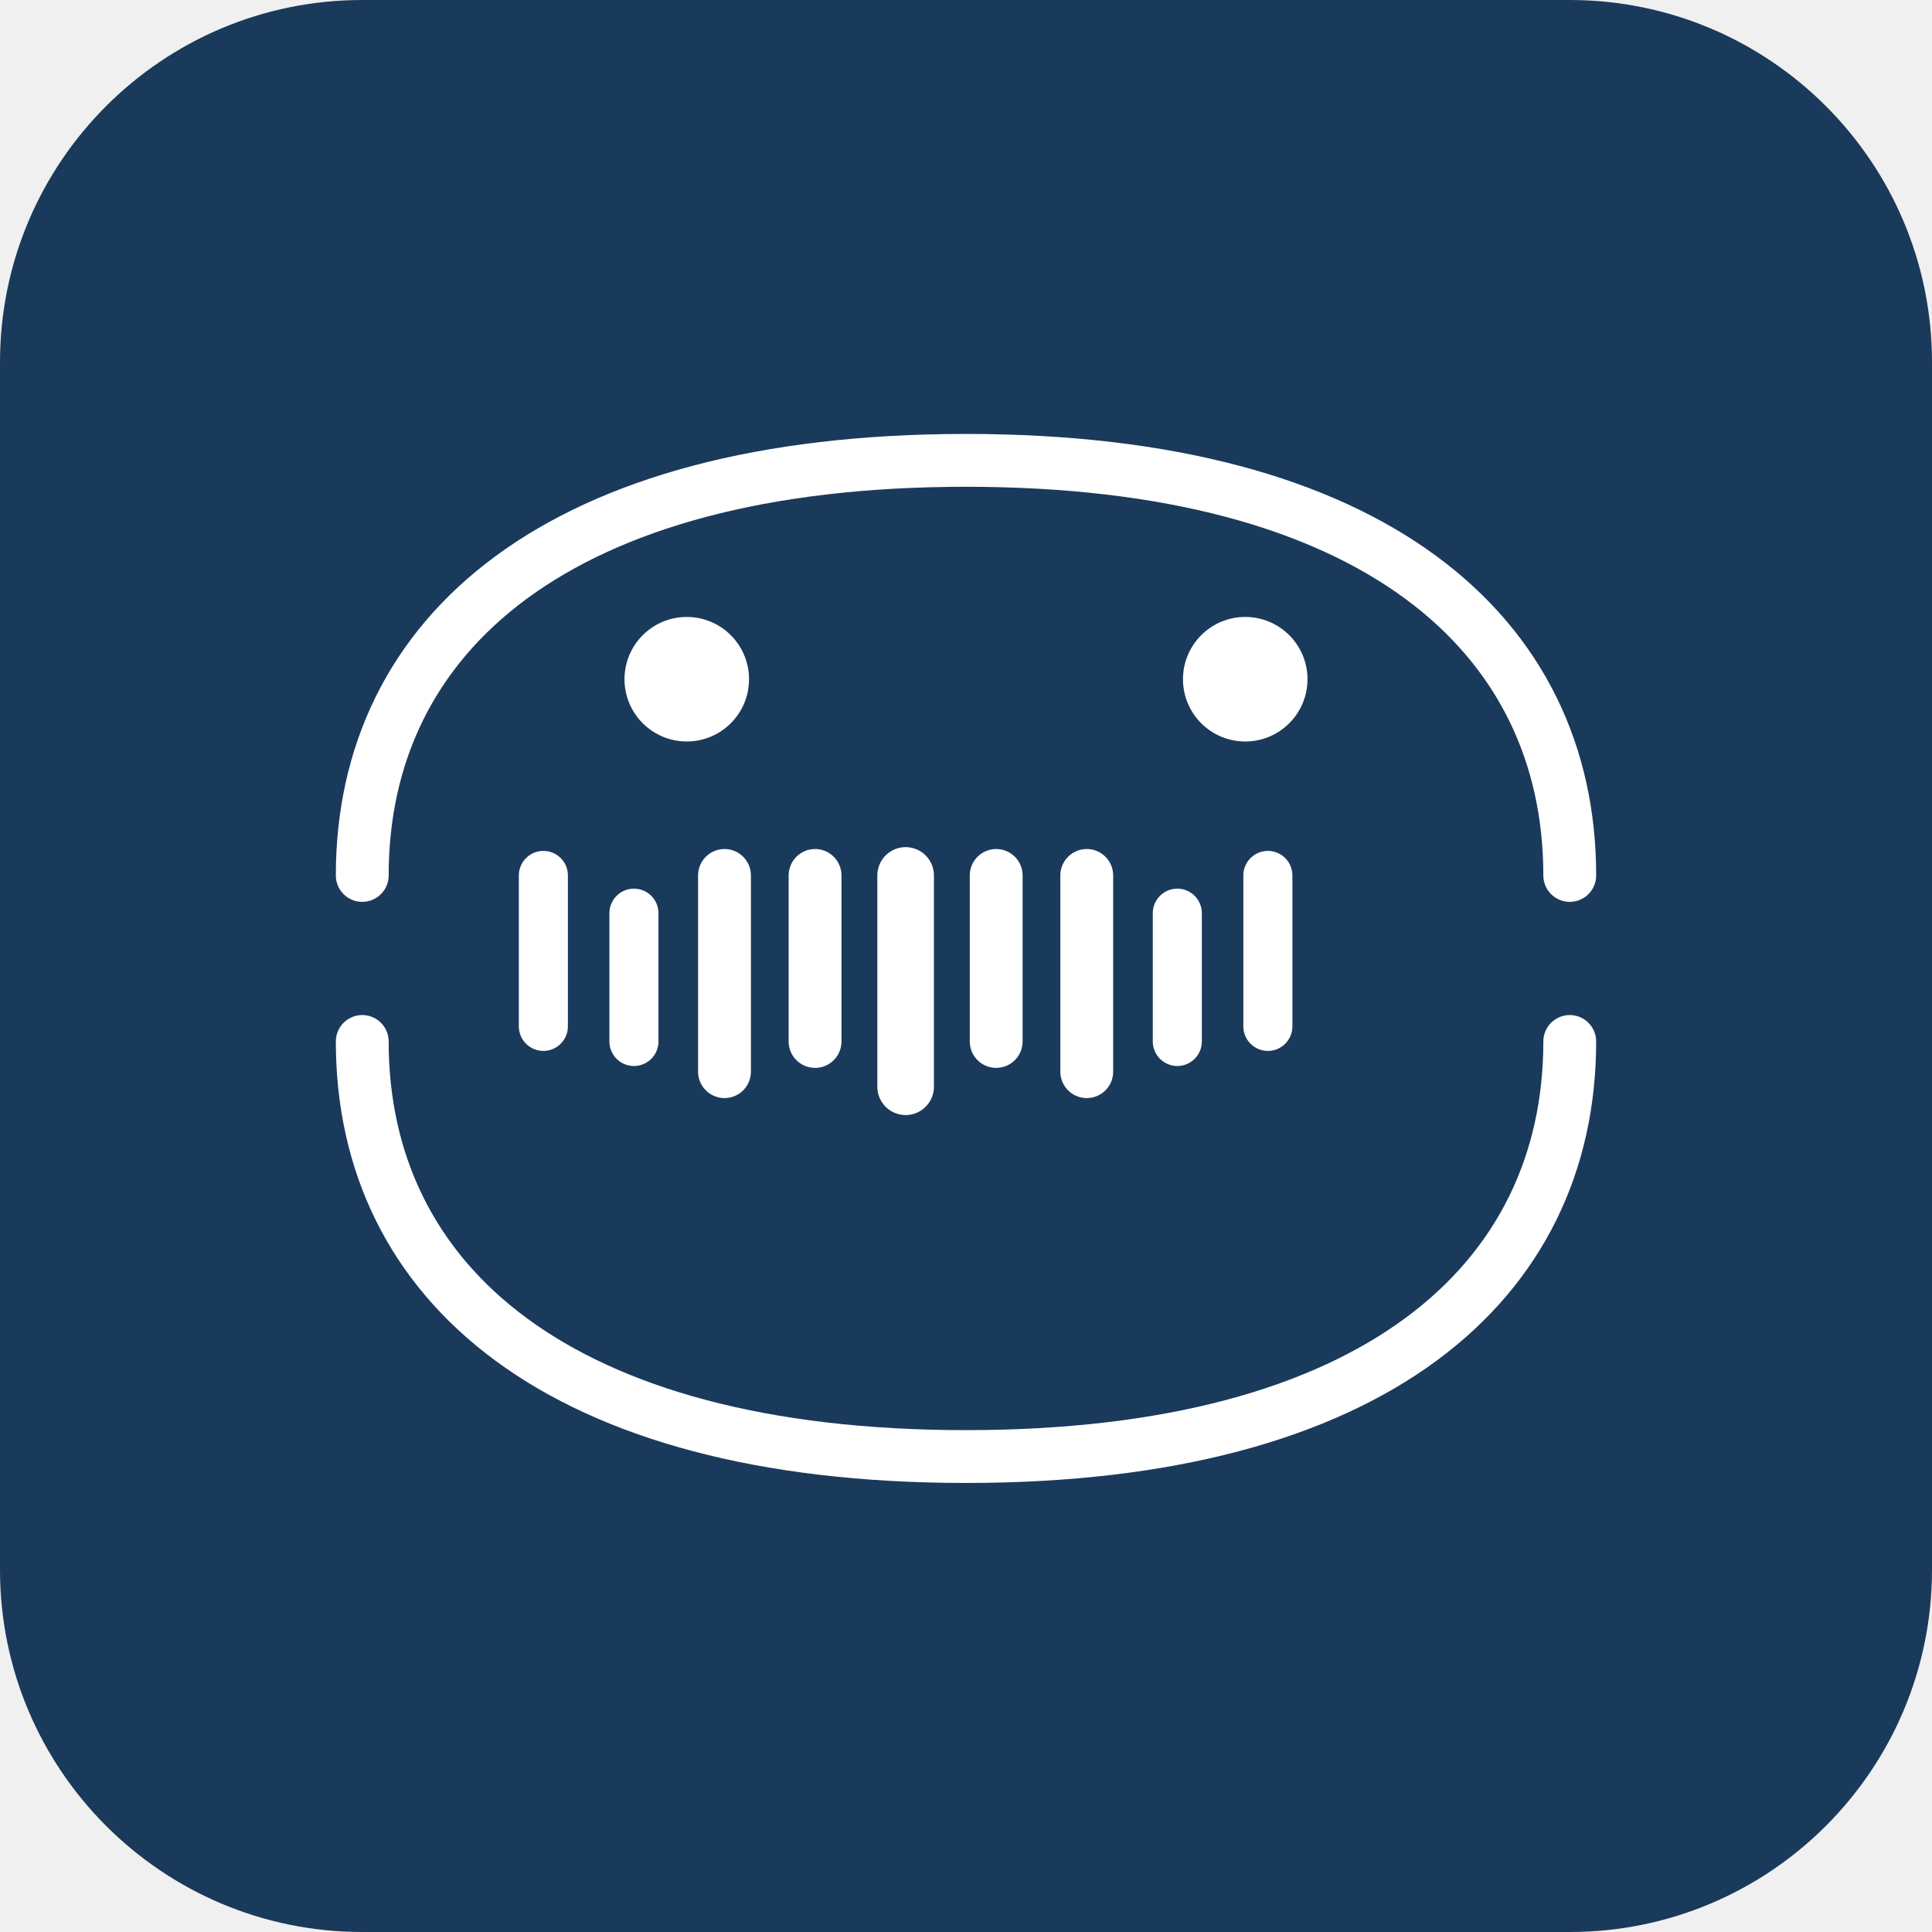
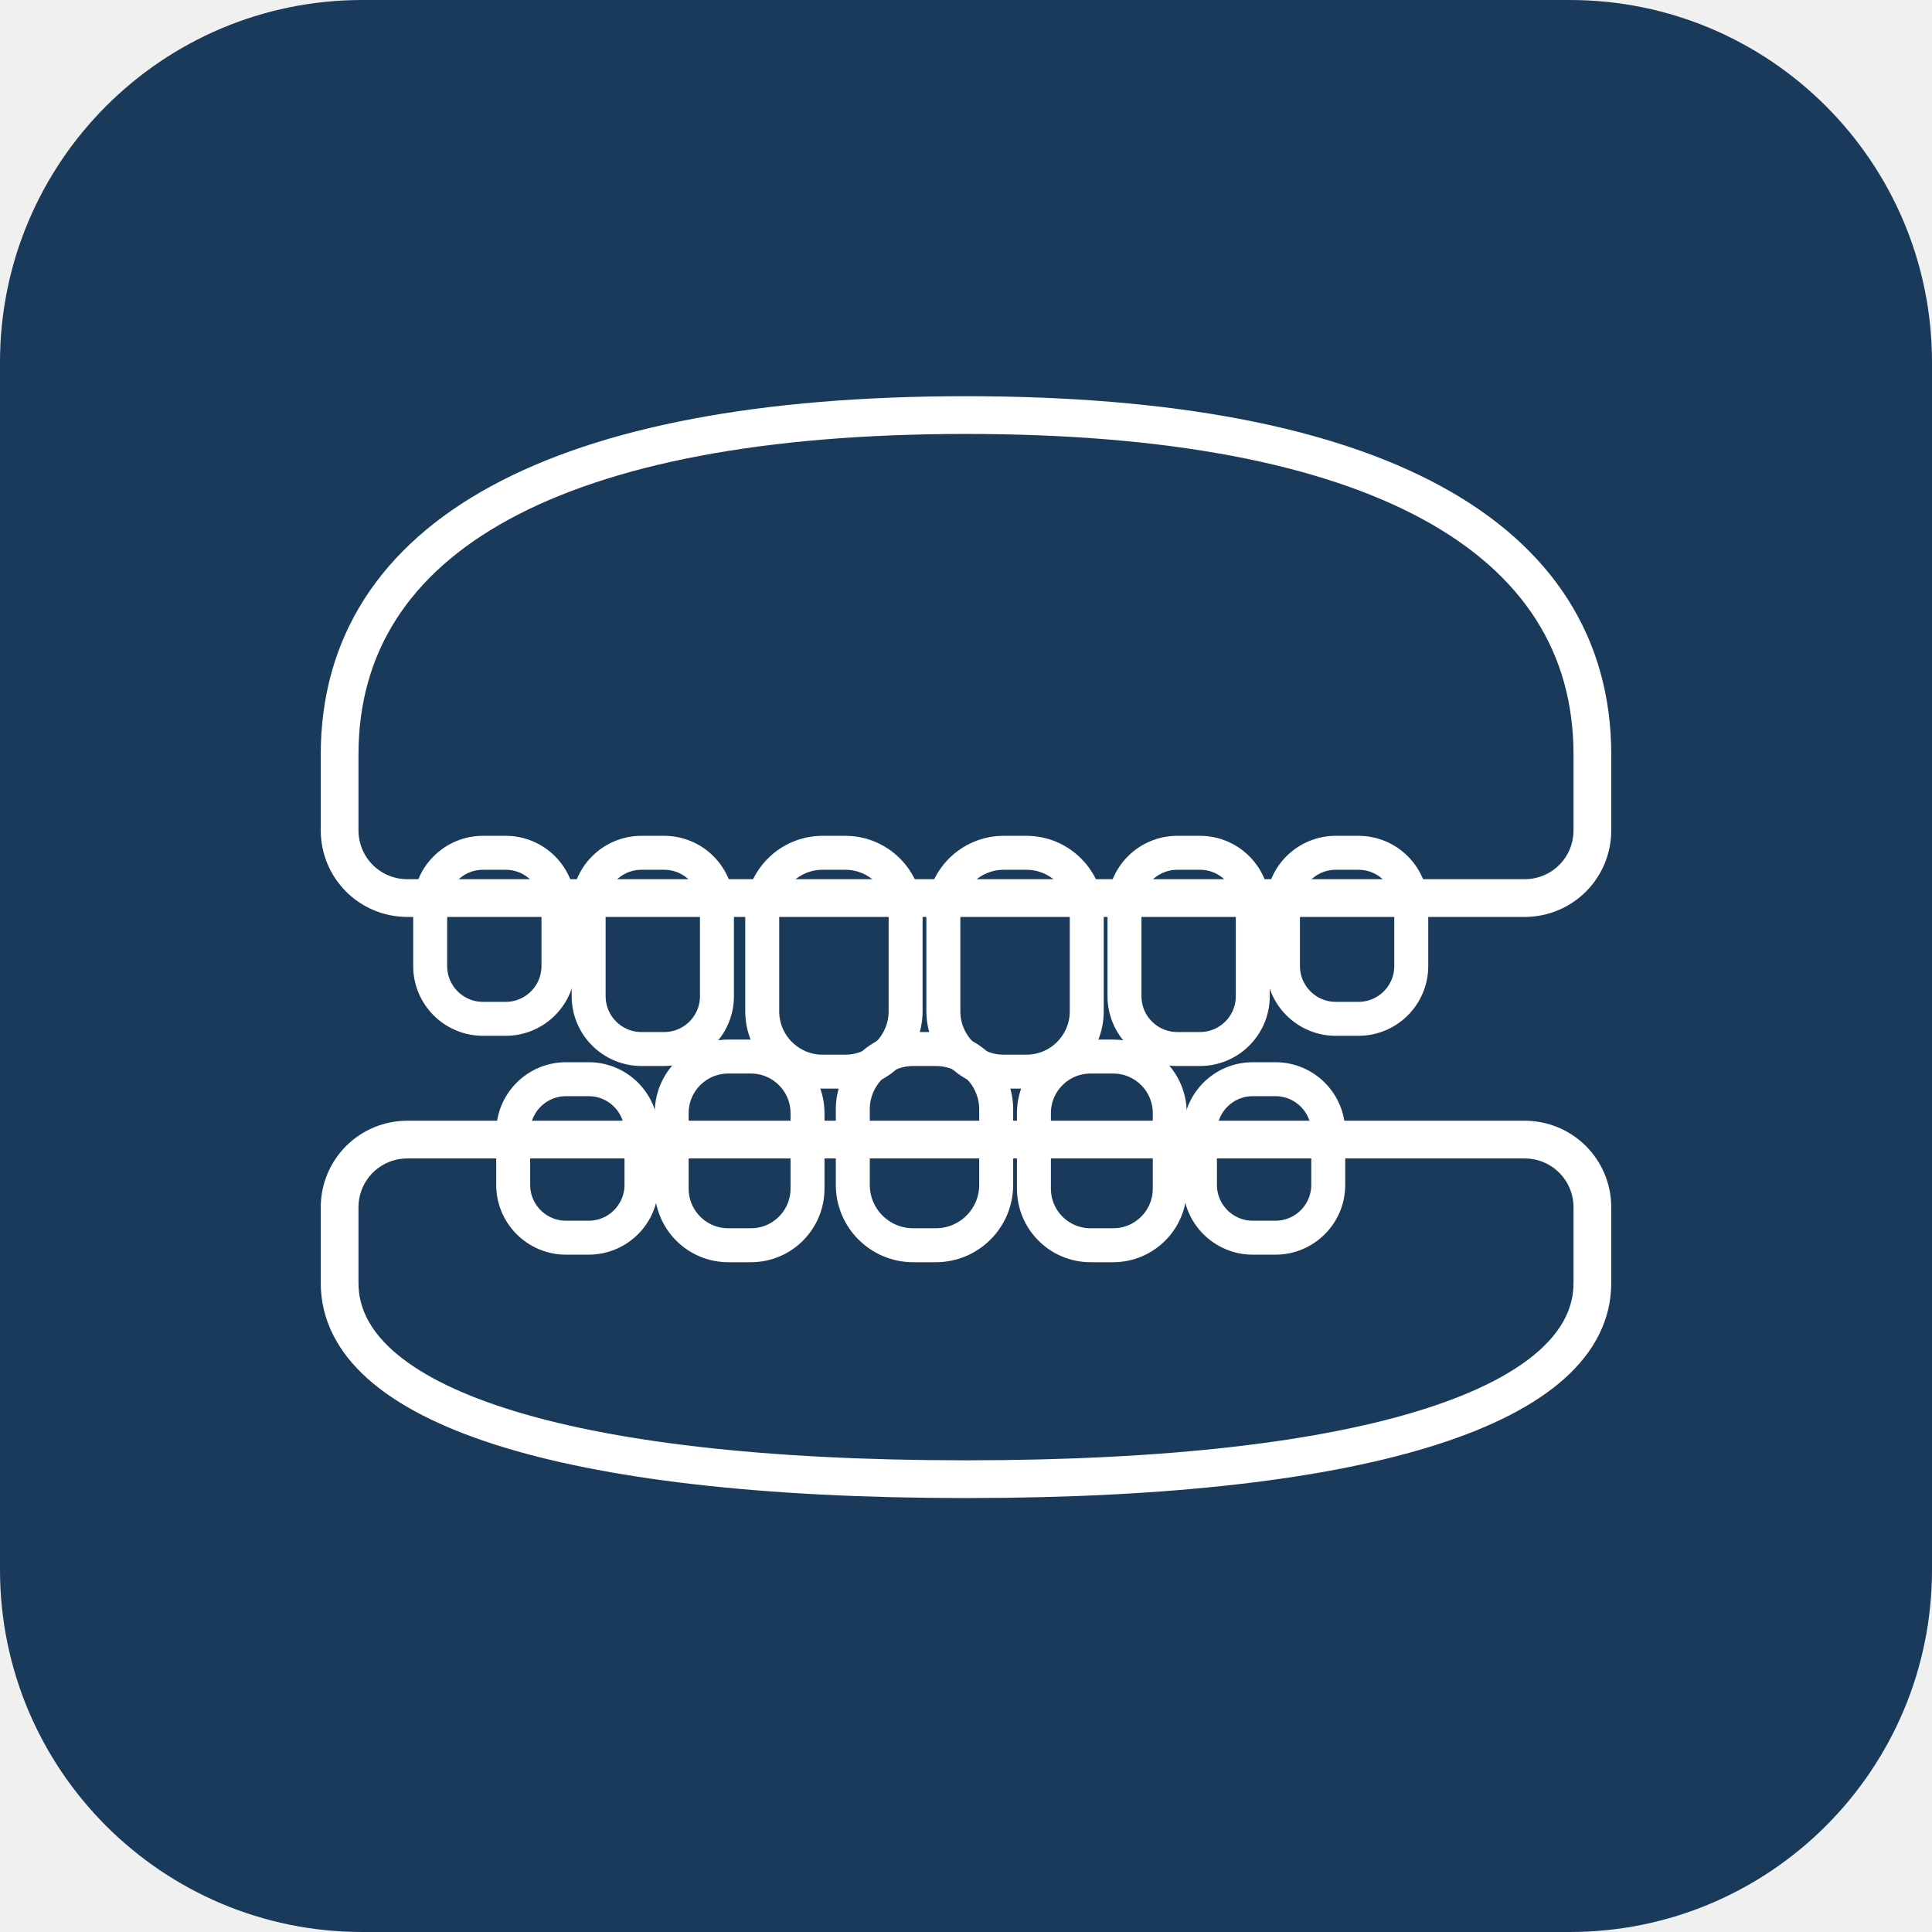
<svg xmlns="http://www.w3.org/2000/svg" viewBox="0 0 512 512" width="512" height="512">
  <rect width="512" height="512" rx="96" fill="#1A3A5C" />
-   <g transform="translate(64, 96)" stroke="#FFFFFF" fill="none">
-     <path d="M32 136C32 72 84 26 192 26s160 46 160 110" stroke-width="14" stroke-linecap="round" />
-     <path d="M80 136v40" stroke-width="13" stroke-linecap="round" />
-     <path d="M128 136v52" stroke-width="14" stroke-linecap="round" />
-     <path d="M176 136v56" stroke-width="15" stroke-linecap="round" />
-     <path d="M224 136v52" stroke-width="14" stroke-linecap="round" />
-     <path d="M272 136v40" stroke-width="13" stroke-linecap="round" />
-     <path d="M32 180C32 244 84 290 192 290s160-46 160-110" stroke-width="14" stroke-linecap="round" />
-     <path d="M104 180v-34" stroke-width="13" stroke-linecap="round" />
-     <path d="M152 180v-44" stroke-width="14" stroke-linecap="round" />
-     <path d="M200 180v-44" stroke-width="14" stroke-linecap="round" />
-     <path d="M248 180v-34" stroke-width="13" stroke-linecap="round" />
-     <circle cx="118" cy="84" r="16" fill="#FFFFFF" />
-     <circle cx="266" cy="84" r="16" fill="#FFFFFF" />
+   <g transform="translate(64, 100)" stroke="#FFFFFF" fill="none">
+     <path d="M26 100C26 42 84 10 192 10s166 32 166 90v20c0 10-8 18-18 18H44c-10 0-18-8-18-18v-20z" stroke-width="10" />
+     <rect x="50" y="126" width="34" height="44" rx="14" stroke-width="9" />
+     <rect x="92" y="126" width="34" height="52" rx="14" stroke-width="9" />
+     <rect x="138" y="126" width="38" height="58" rx="16" stroke-width="9" />
+     <rect x="186" y="126" width="38" height="58" rx="16" stroke-width="9" />
+     <rect x="234" y="126" width="34" height="52" rx="14" stroke-width="9" />
+     <rect x="276" y="126" width="34" height="44" rx="14" stroke-width="9" />
+     <path d="M26 240c0 32 58 52 166 52s166-20 166-52v-20c0-10-8-18-18-18H44c-10 0-18 8-18 18v20z" stroke-width="10" />
+     <rect x="72" y="186" width="34" height="42" rx="14" stroke-width="9" />
+     <rect x="114" y="180" width="36" height="50" rx="15" stroke-width="9" />
+     <rect x="162" y="178" width="38" height="52" rx="16" stroke-width="9" />
+     <rect x="210" y="180" width="36" height="50" rx="15" stroke-width="9" />
+     <rect x="254" y="186" width="34" height="42" rx="14" stroke-width="9" />
  </g>
</svg>
